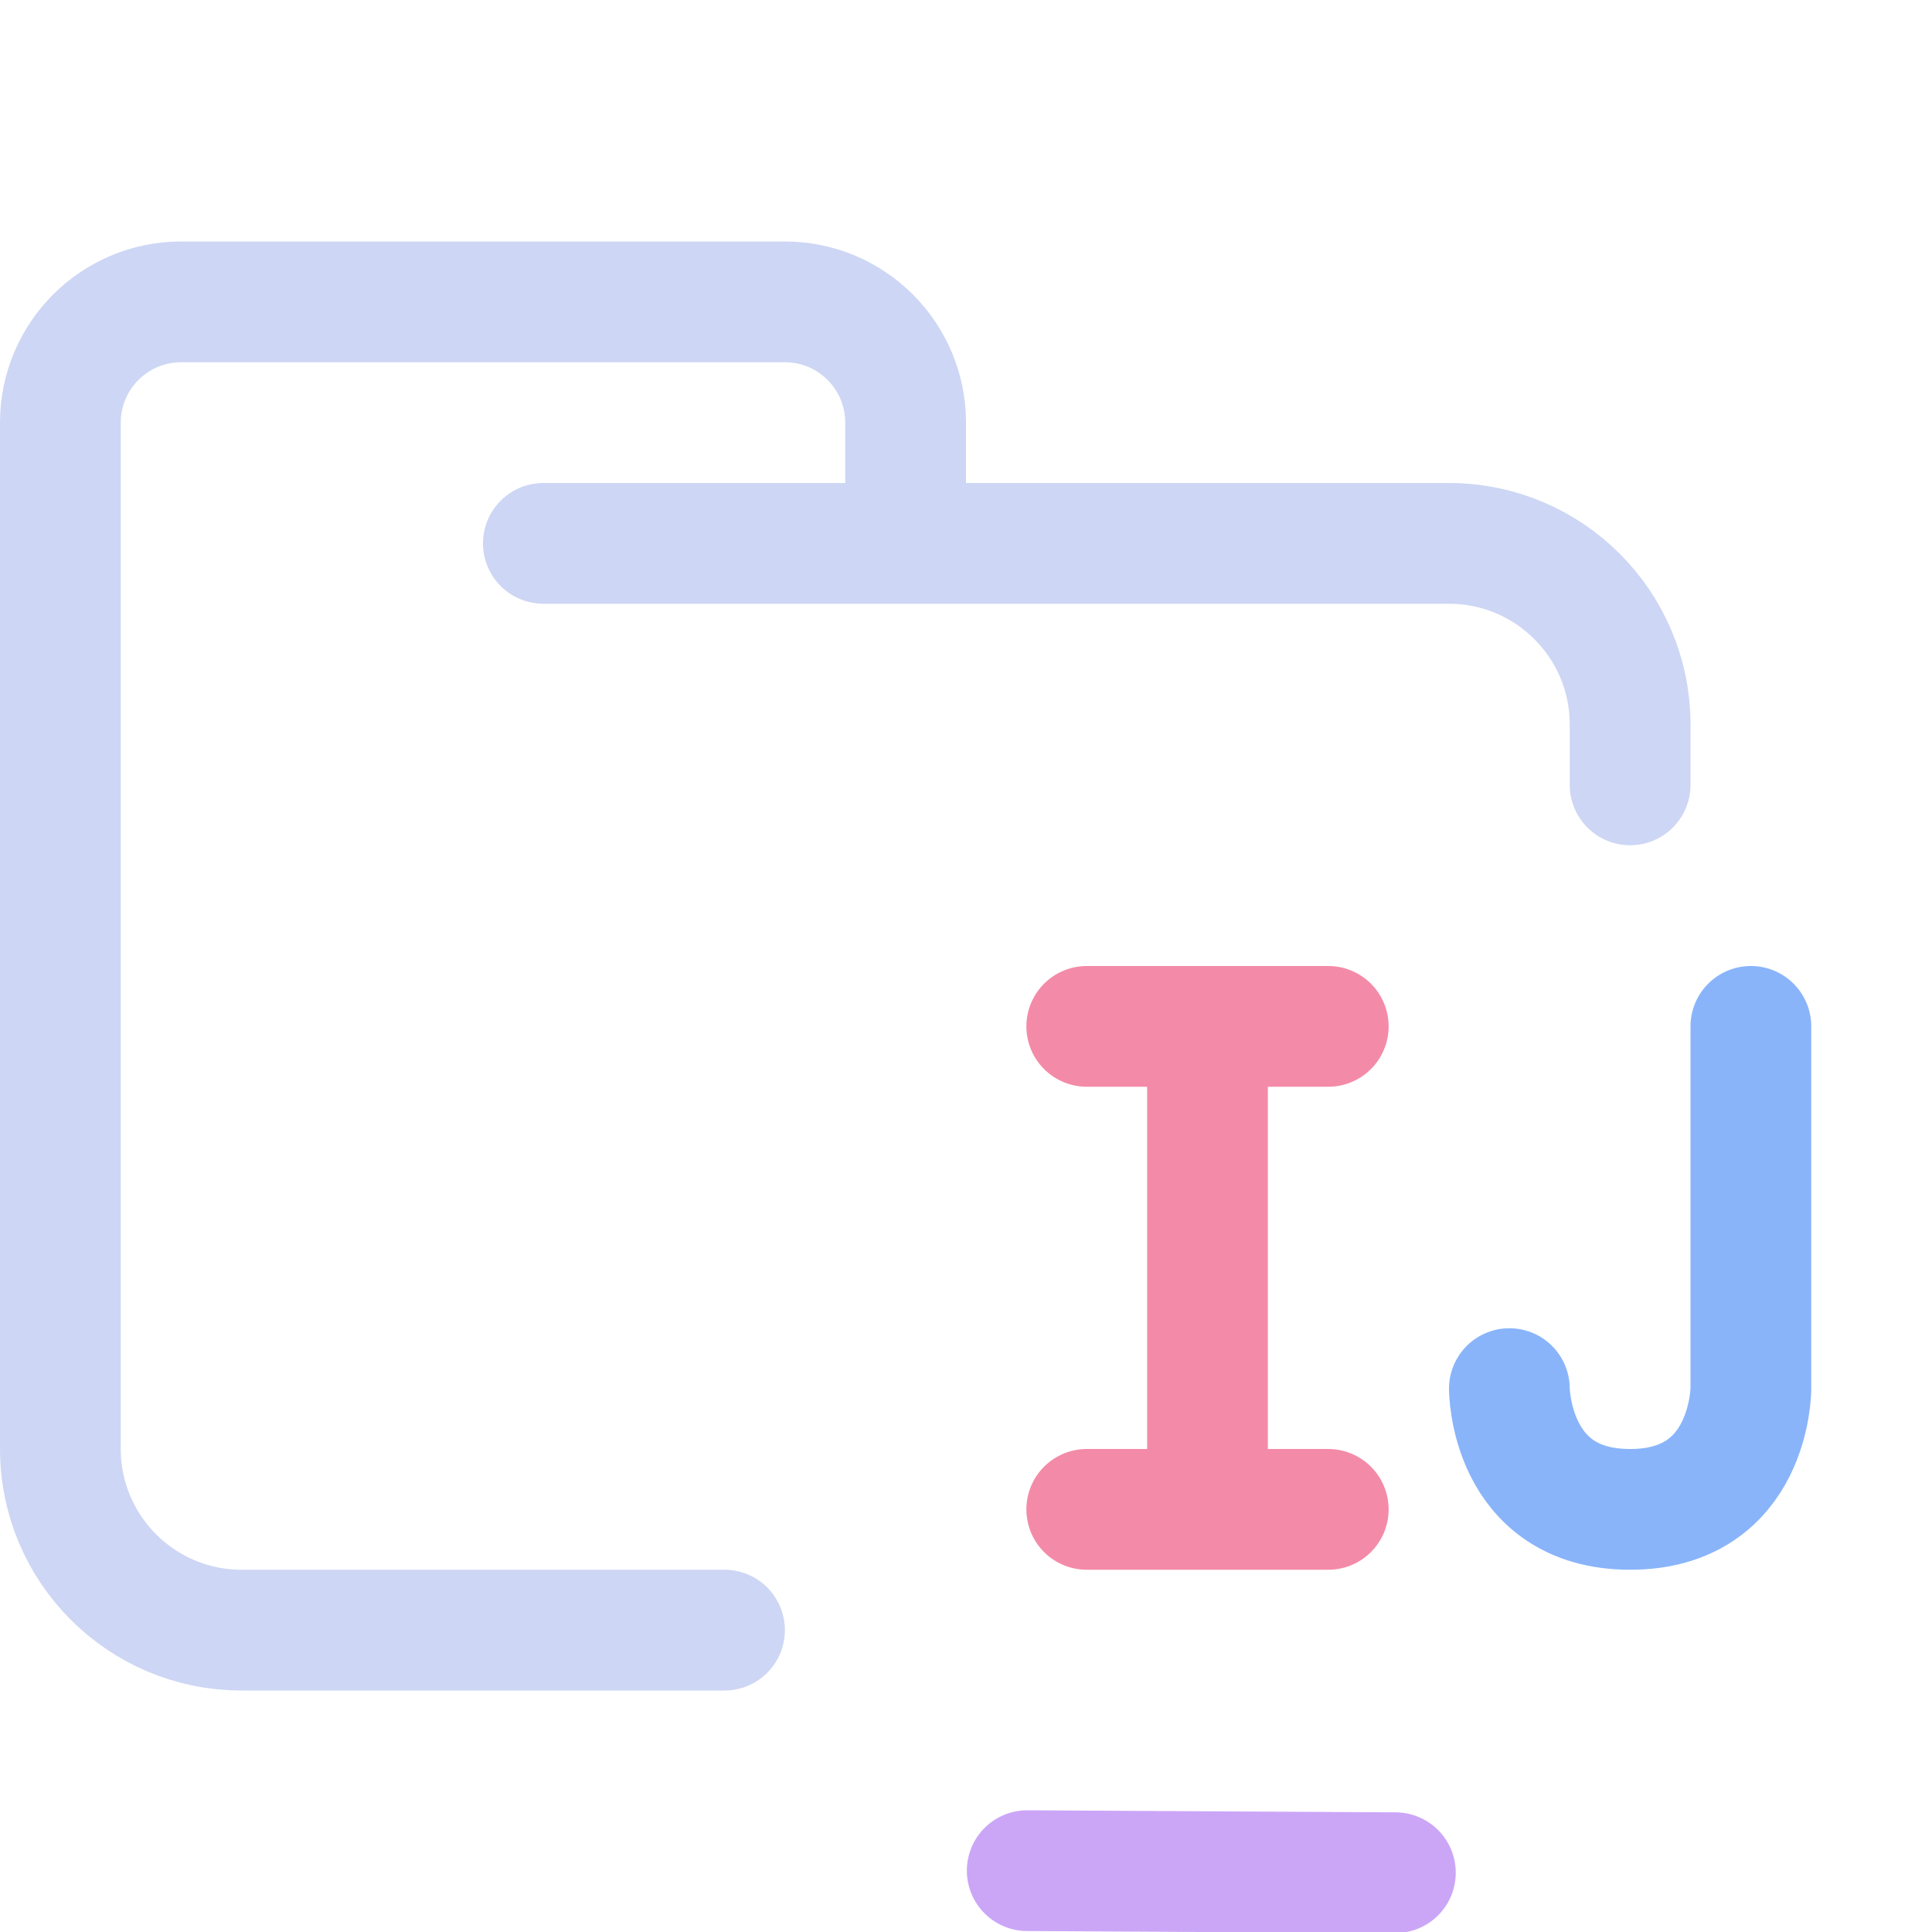
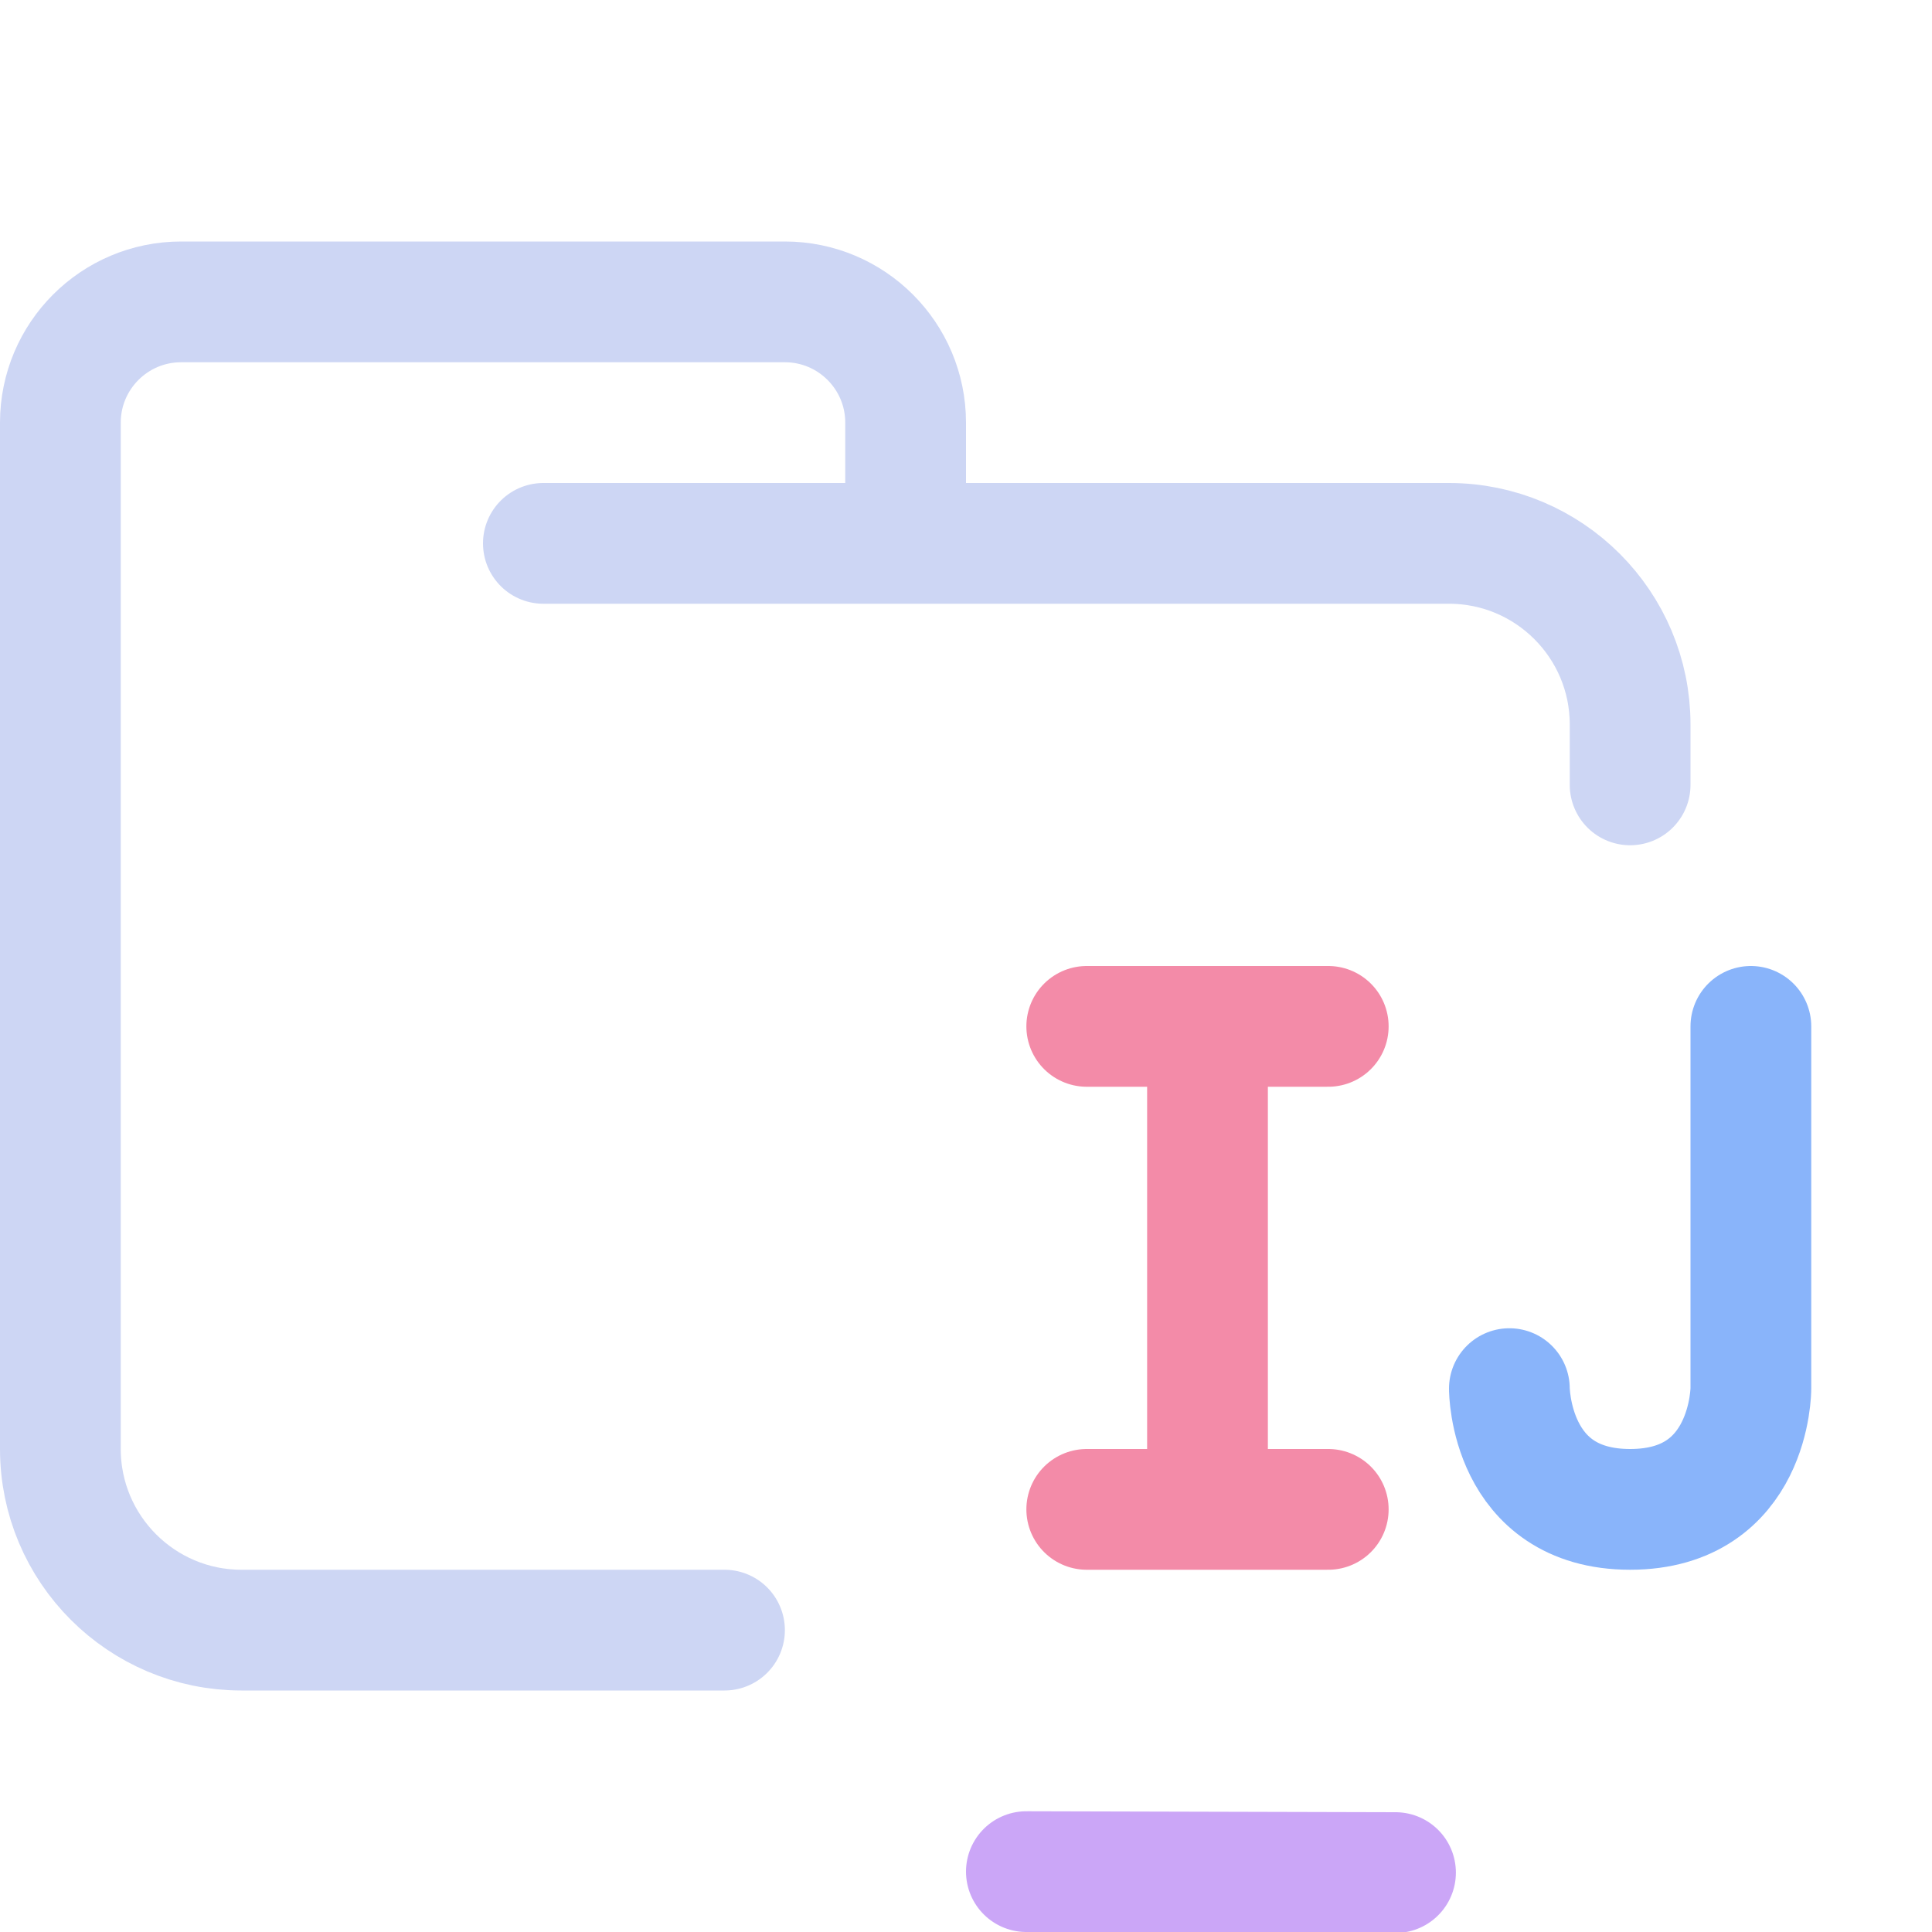
<svg xmlns="http://www.w3.org/2000/svg" width="16" height="16" viewBox="0 0 16 16">
  <g fill="none" stroke-linecap="round" stroke-linejoin="round">
    <path stroke="#cdd6f4" d="M 4.5,4.5 H 12 c 0.828,0 1.5,0.672 1.5,1.5 V 6.5 M 6,13.5 H 2 C 1.172,13.5 0.5,12.828 0.5,12 V 3.5 c 0,-0.552 0.448,-1 1,-1 h 5 c 0.552,0 1,0.448 1,1 v 1" />
-     <path stroke="#cba6f7" d="m 8.507,15.492 3.049,0.017" />
-     <path stroke="#f38ba8" d="m 9,8.5 h 2 m -2,4 h 2 m -1,-4 v 4" />
+     <path stroke="#cba6f7" d="m 8.5,15.5 3.057,0.008" />
+     <path stroke="#f38ba8" d="M10 8.5v4M9 8.5h2m-2 4h2" />
    <path stroke="#89b4fa" d="m 14.5,8.5 v 3 c 0,0 0,1 -1,1 -1,0 -1,-1 -1,-1" />
  </g>
</svg>
